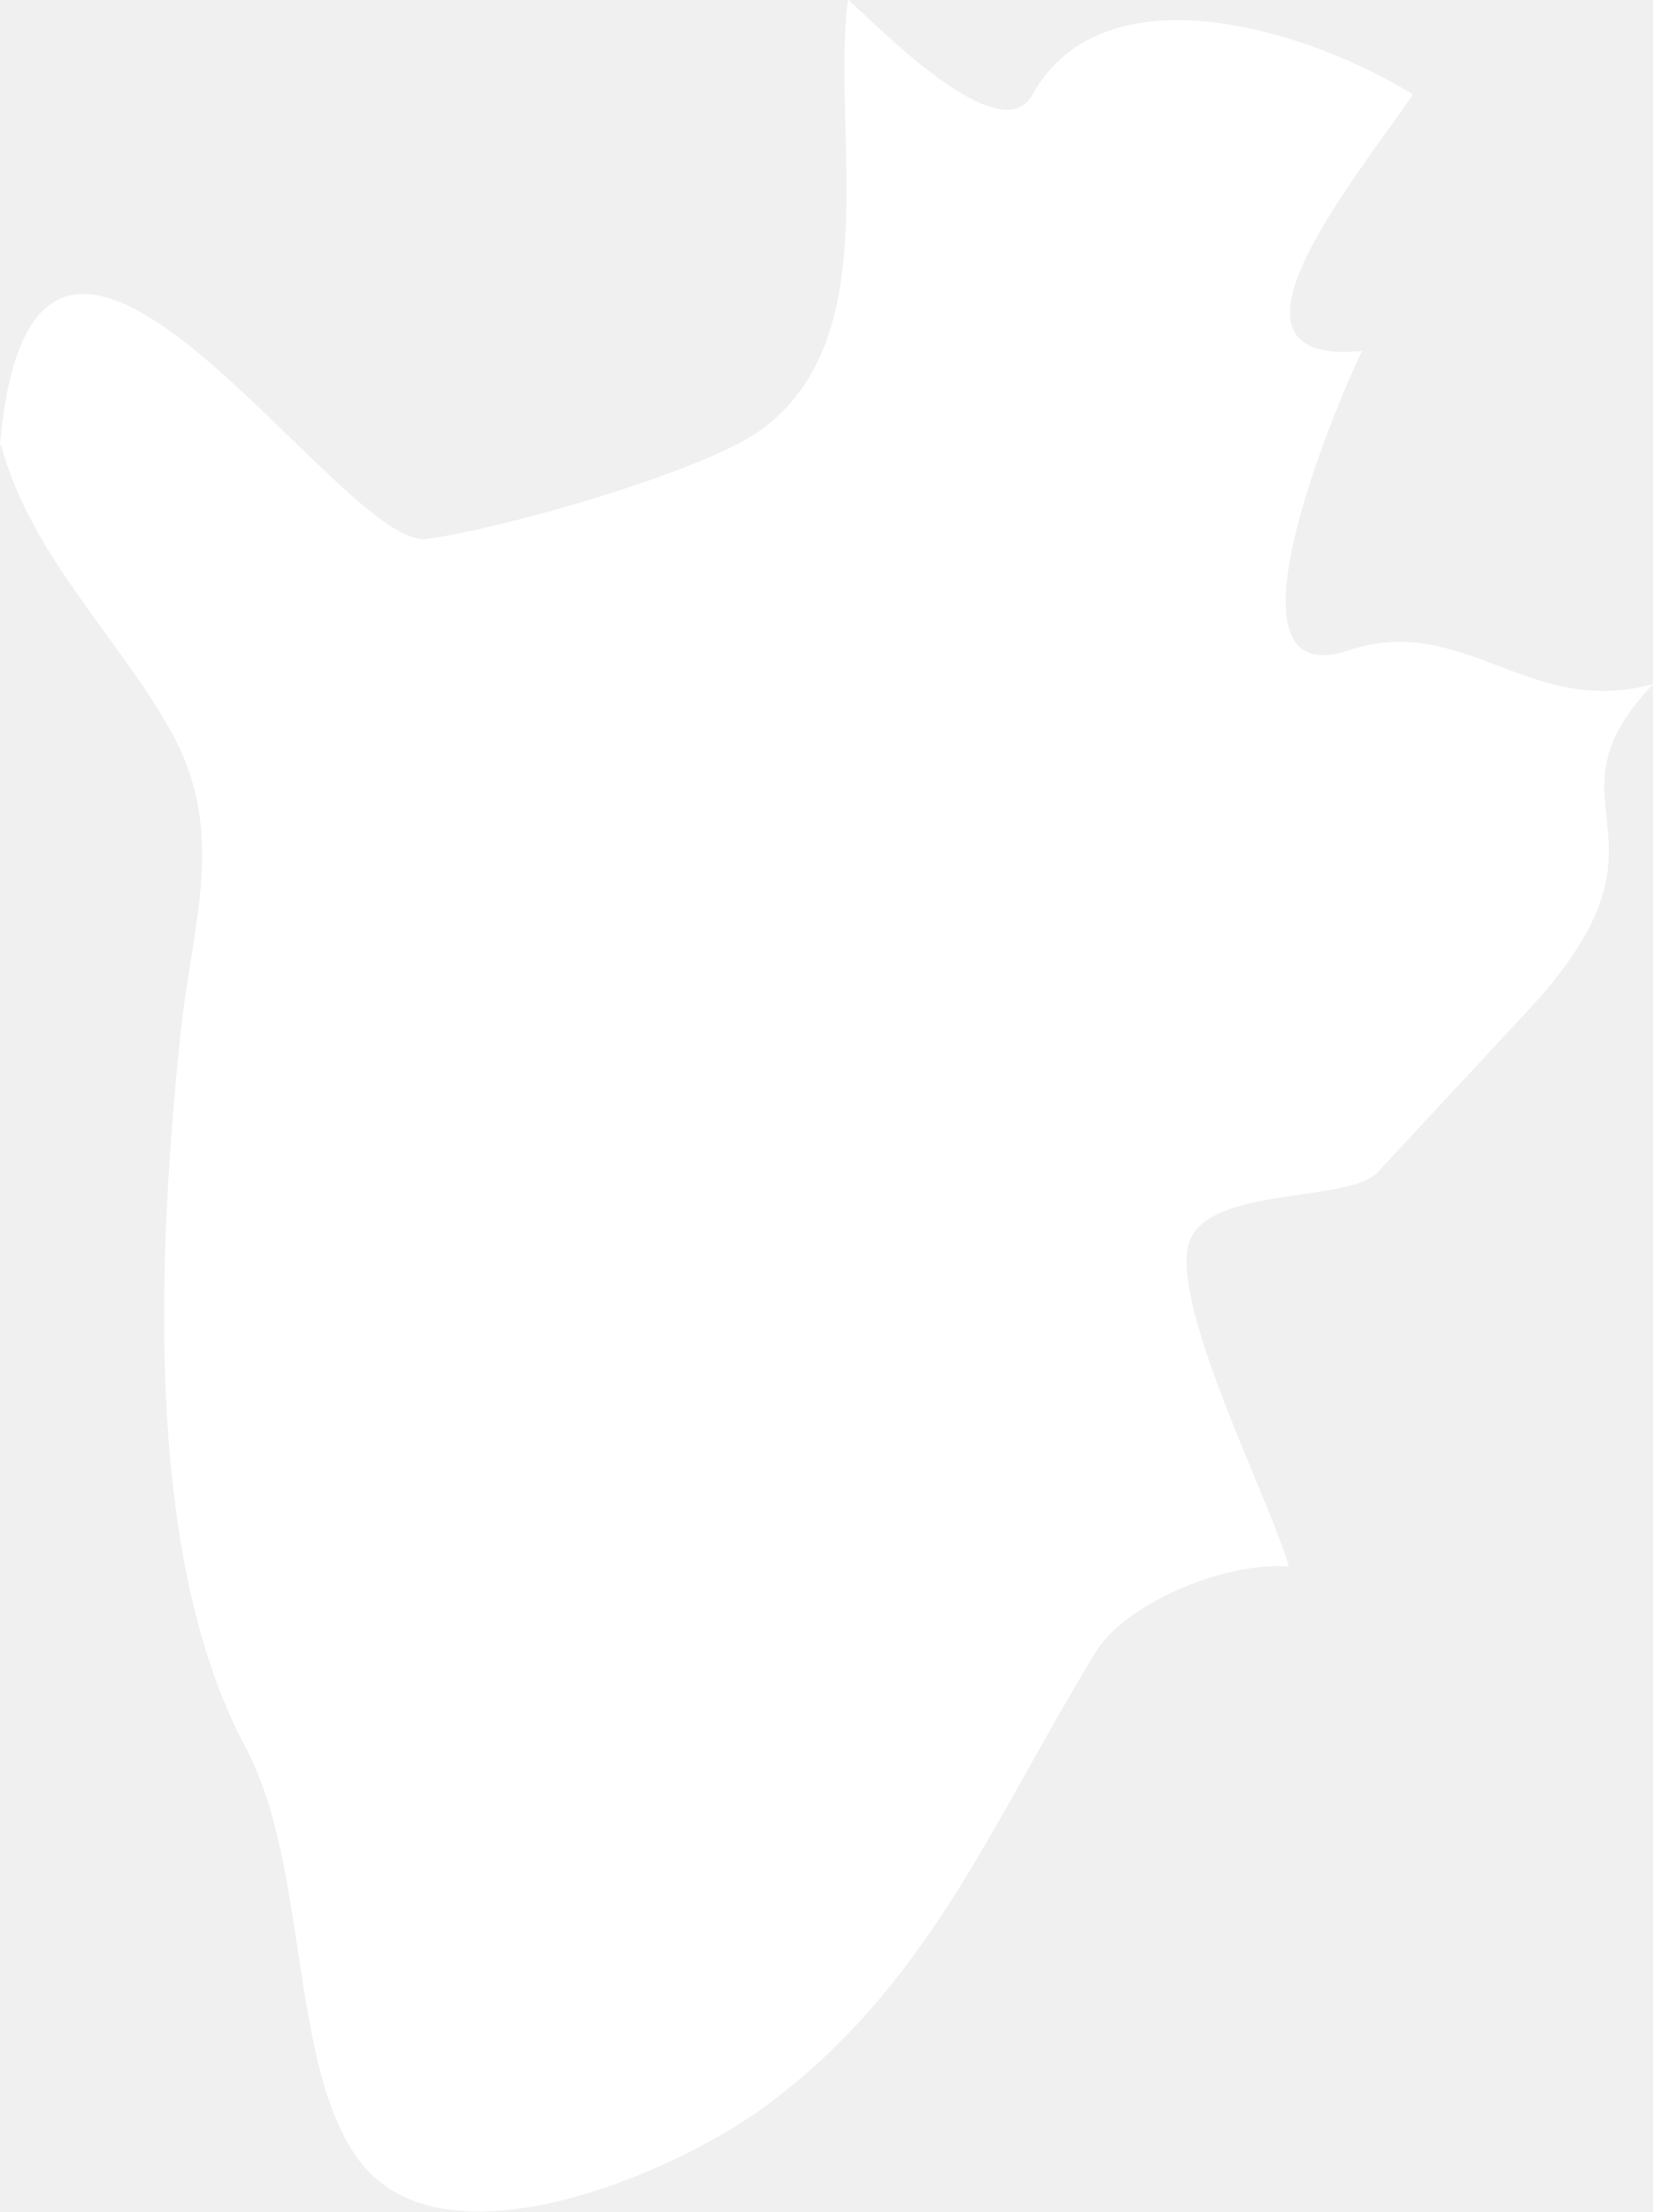
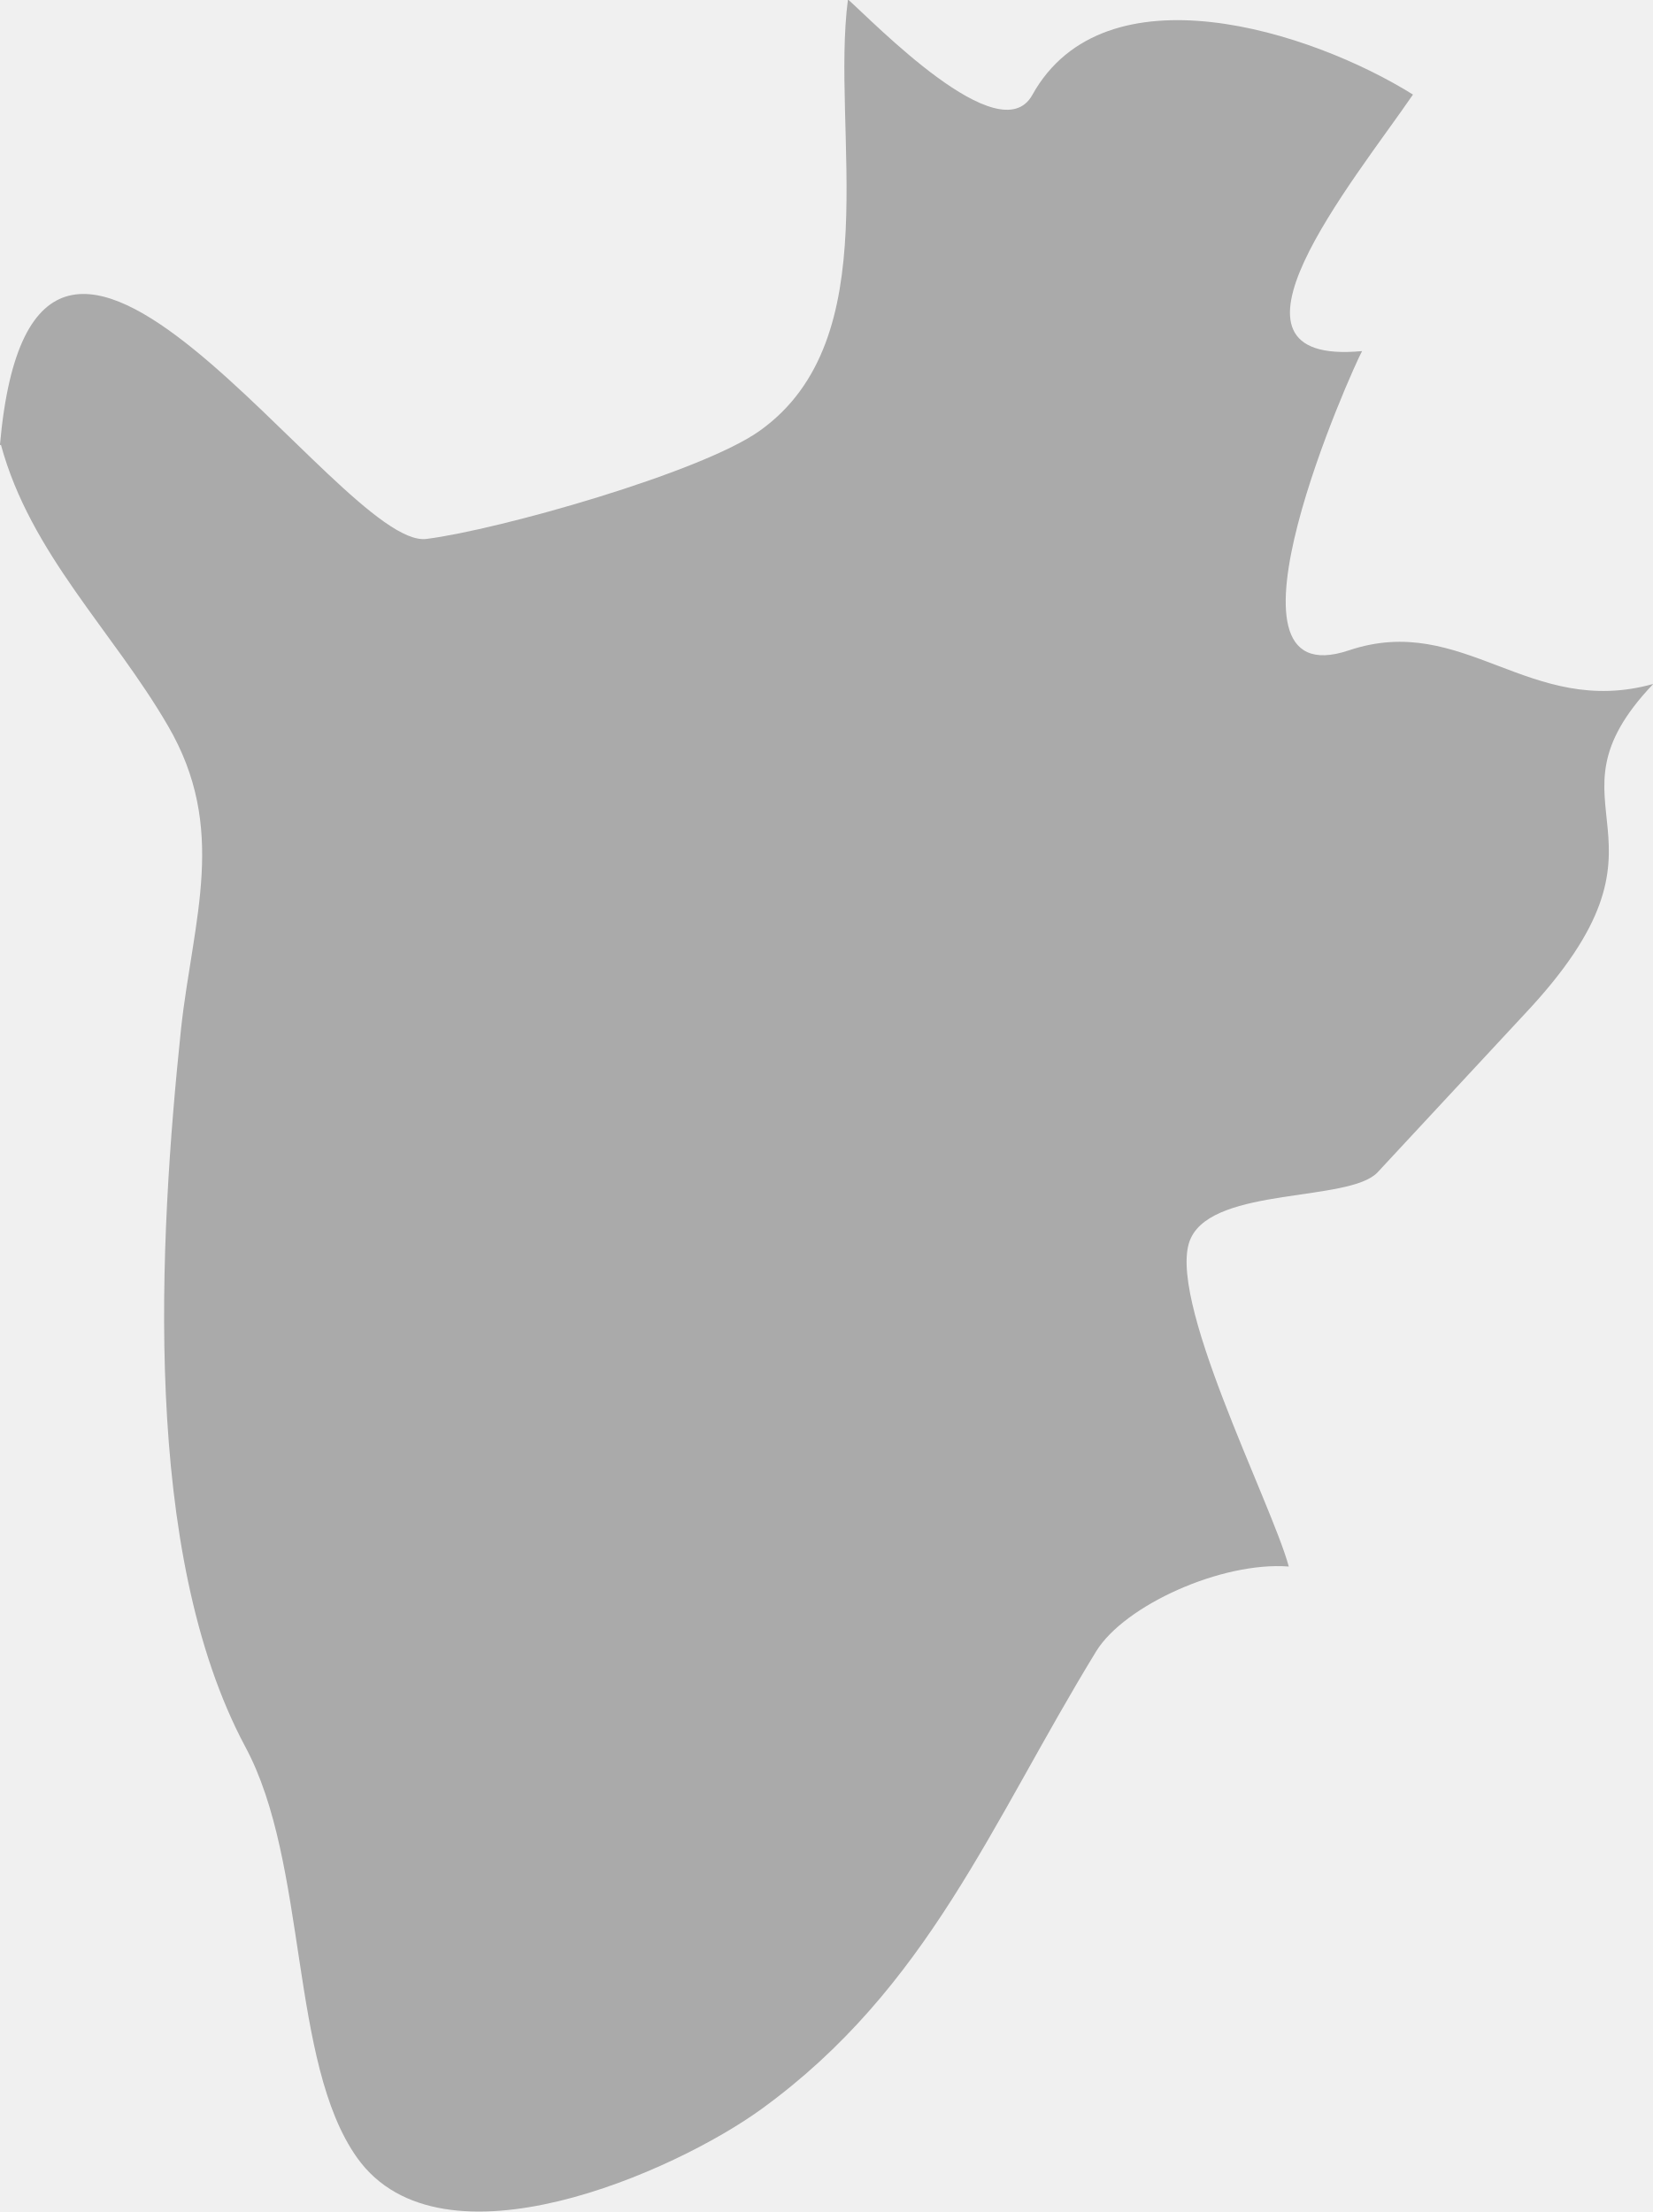
<svg xmlns="http://www.w3.org/2000/svg" width="1.623mm" height="2.173mm" viewBox="0 0 1.623 2.173" version="1.1" id="svg7070">
  <defs id="defs7064" />
  <g id="layer1" transform="translate(-157.6231,-43.07557)">
-     <path style="fill:#ffffff;stroke-width:0.265" d="m 157.623,43.513 c 0.034,-0.386 0.333,0.103 0.419,0.092 0.071,-0.009 0.269,-0.065 0.327,-0.106 0.127,-0.09 0.07,-0.294 0.087,-0.424 0.025,0.022 0.149,0.151 0.181,0.094 0.071,-0.128 0.274,-0.063 0.374,-5.29e-4 -0.059,0.086 -0.209,0.267 -0.05,0.252 -0.008,0.014 -0.156,0.342 -0.013,0.294 0.113,-0.038 0.177,0.067 0.299,0.033 -0.118,0.124 0.041,0.147 -0.127,0.325 l -0.144,0.155 c -0.028,0.029 -0.159,0.014 -0.183,0.064 -0.027,0.055 0.079,0.26 0.096,0.323 -0.066,-0.005 -0.161,0.038 -0.189,0.083 -0.104,0.17 -0.165,0.331 -0.329,0.45 -0.084,0.061 -0.314,0.164 -0.397,0.048 -0.067,-0.094 -0.048,-0.289 -0.11,-0.404 -0.102,-0.191 -0.085,-0.496 -0.063,-0.706 0.012,-0.108 0.046,-0.196 -0.013,-0.297 -0.054,-0.093 -0.135,-0.169 -0.164,-0.276 z" id="bi" />
+     <path style="fill:#aaaaaa;stroke-width:0.265" d="m 157.623,43.513 c 0.034,-0.386 0.333,0.103 0.419,0.092 0.071,-0.009 0.269,-0.065 0.327,-0.106 0.127,-0.09 0.07,-0.294 0.087,-0.424 0.025,0.022 0.149,0.151 0.181,0.094 0.071,-0.128 0.274,-0.063 0.374,-5.29e-4 -0.059,0.086 -0.209,0.267 -0.05,0.252 -0.008,0.014 -0.156,0.342 -0.013,0.294 0.113,-0.038 0.177,0.067 0.299,0.033 -0.118,0.124 0.041,0.147 -0.127,0.325 l -0.144,0.155 c -0.028,0.029 -0.159,0.014 -0.183,0.064 -0.027,0.055 0.079,0.26 0.096,0.323 -0.066,-0.005 -0.161,0.038 -0.189,0.083 -0.104,0.17 -0.165,0.331 -0.329,0.45 -0.084,0.061 -0.314,0.164 -0.397,0.048 -0.067,-0.094 -0.048,-0.289 -0.11,-0.404 -0.102,-0.191 -0.085,-0.496 -0.063,-0.706 0.012,-0.108 0.046,-0.196 -0.013,-0.297 -0.054,-0.093 -0.135,-0.169 -0.164,-0.276 z" id="bi" />
  </g>
</svg>
